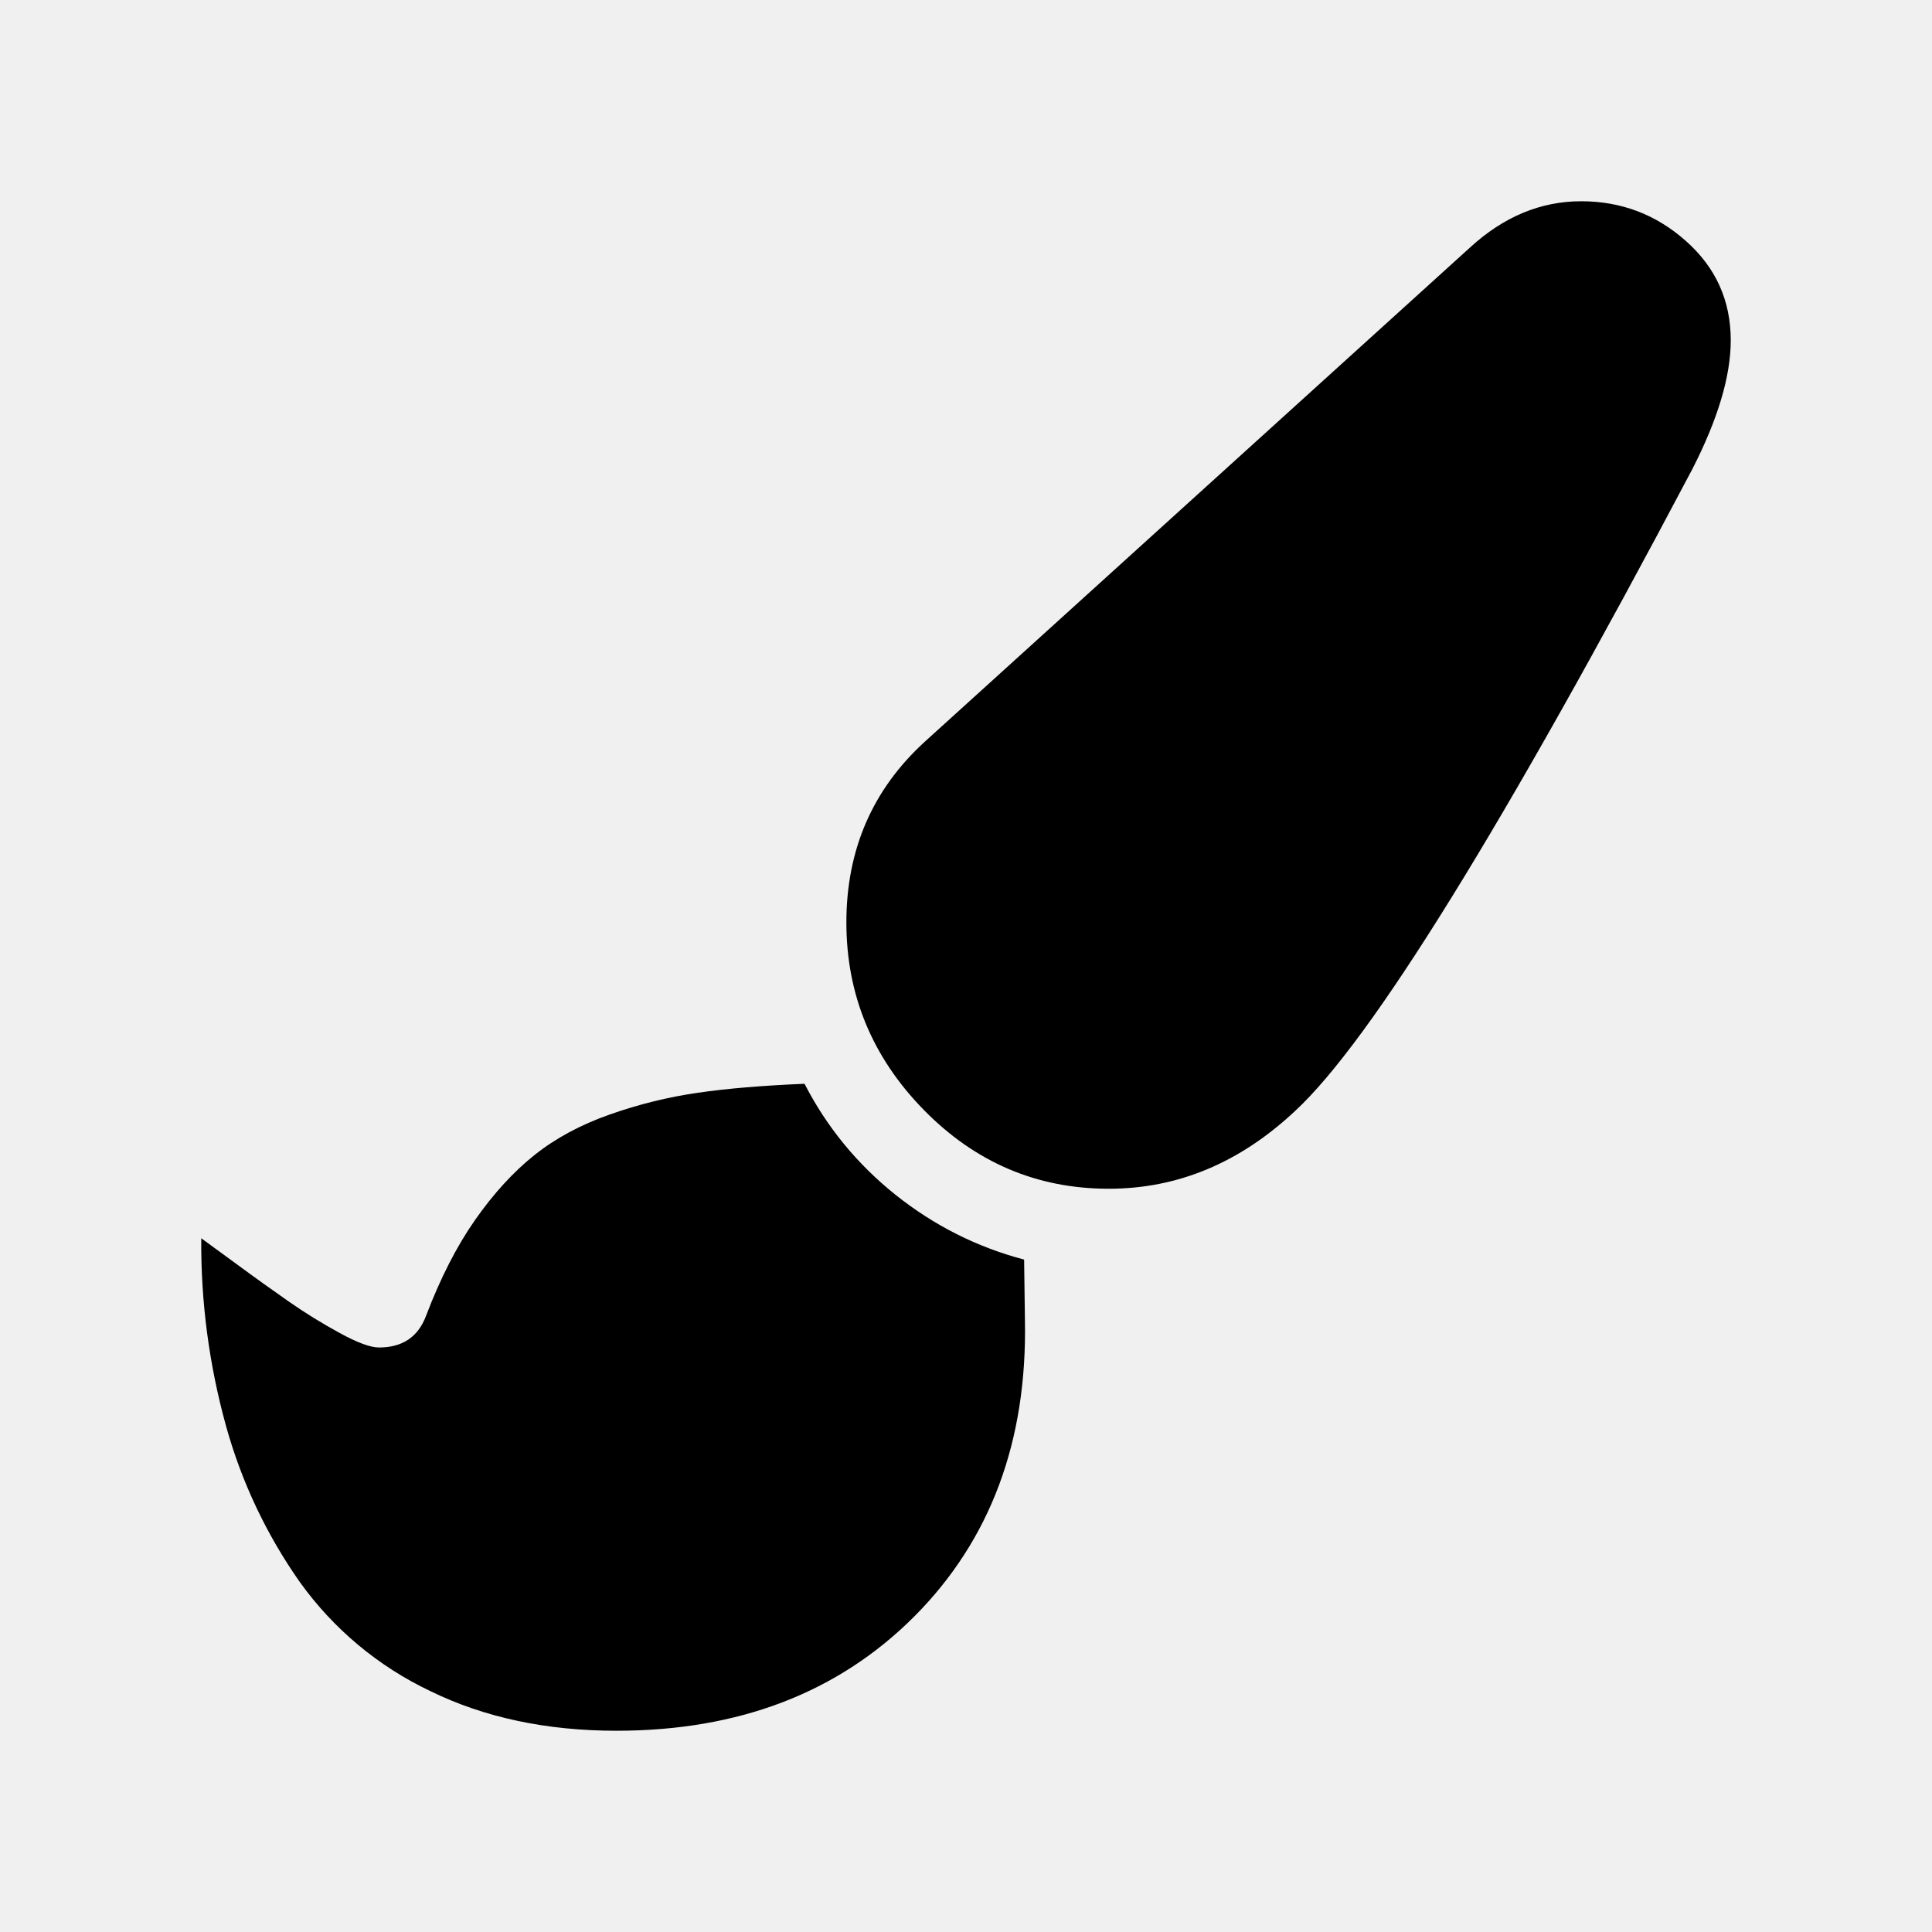
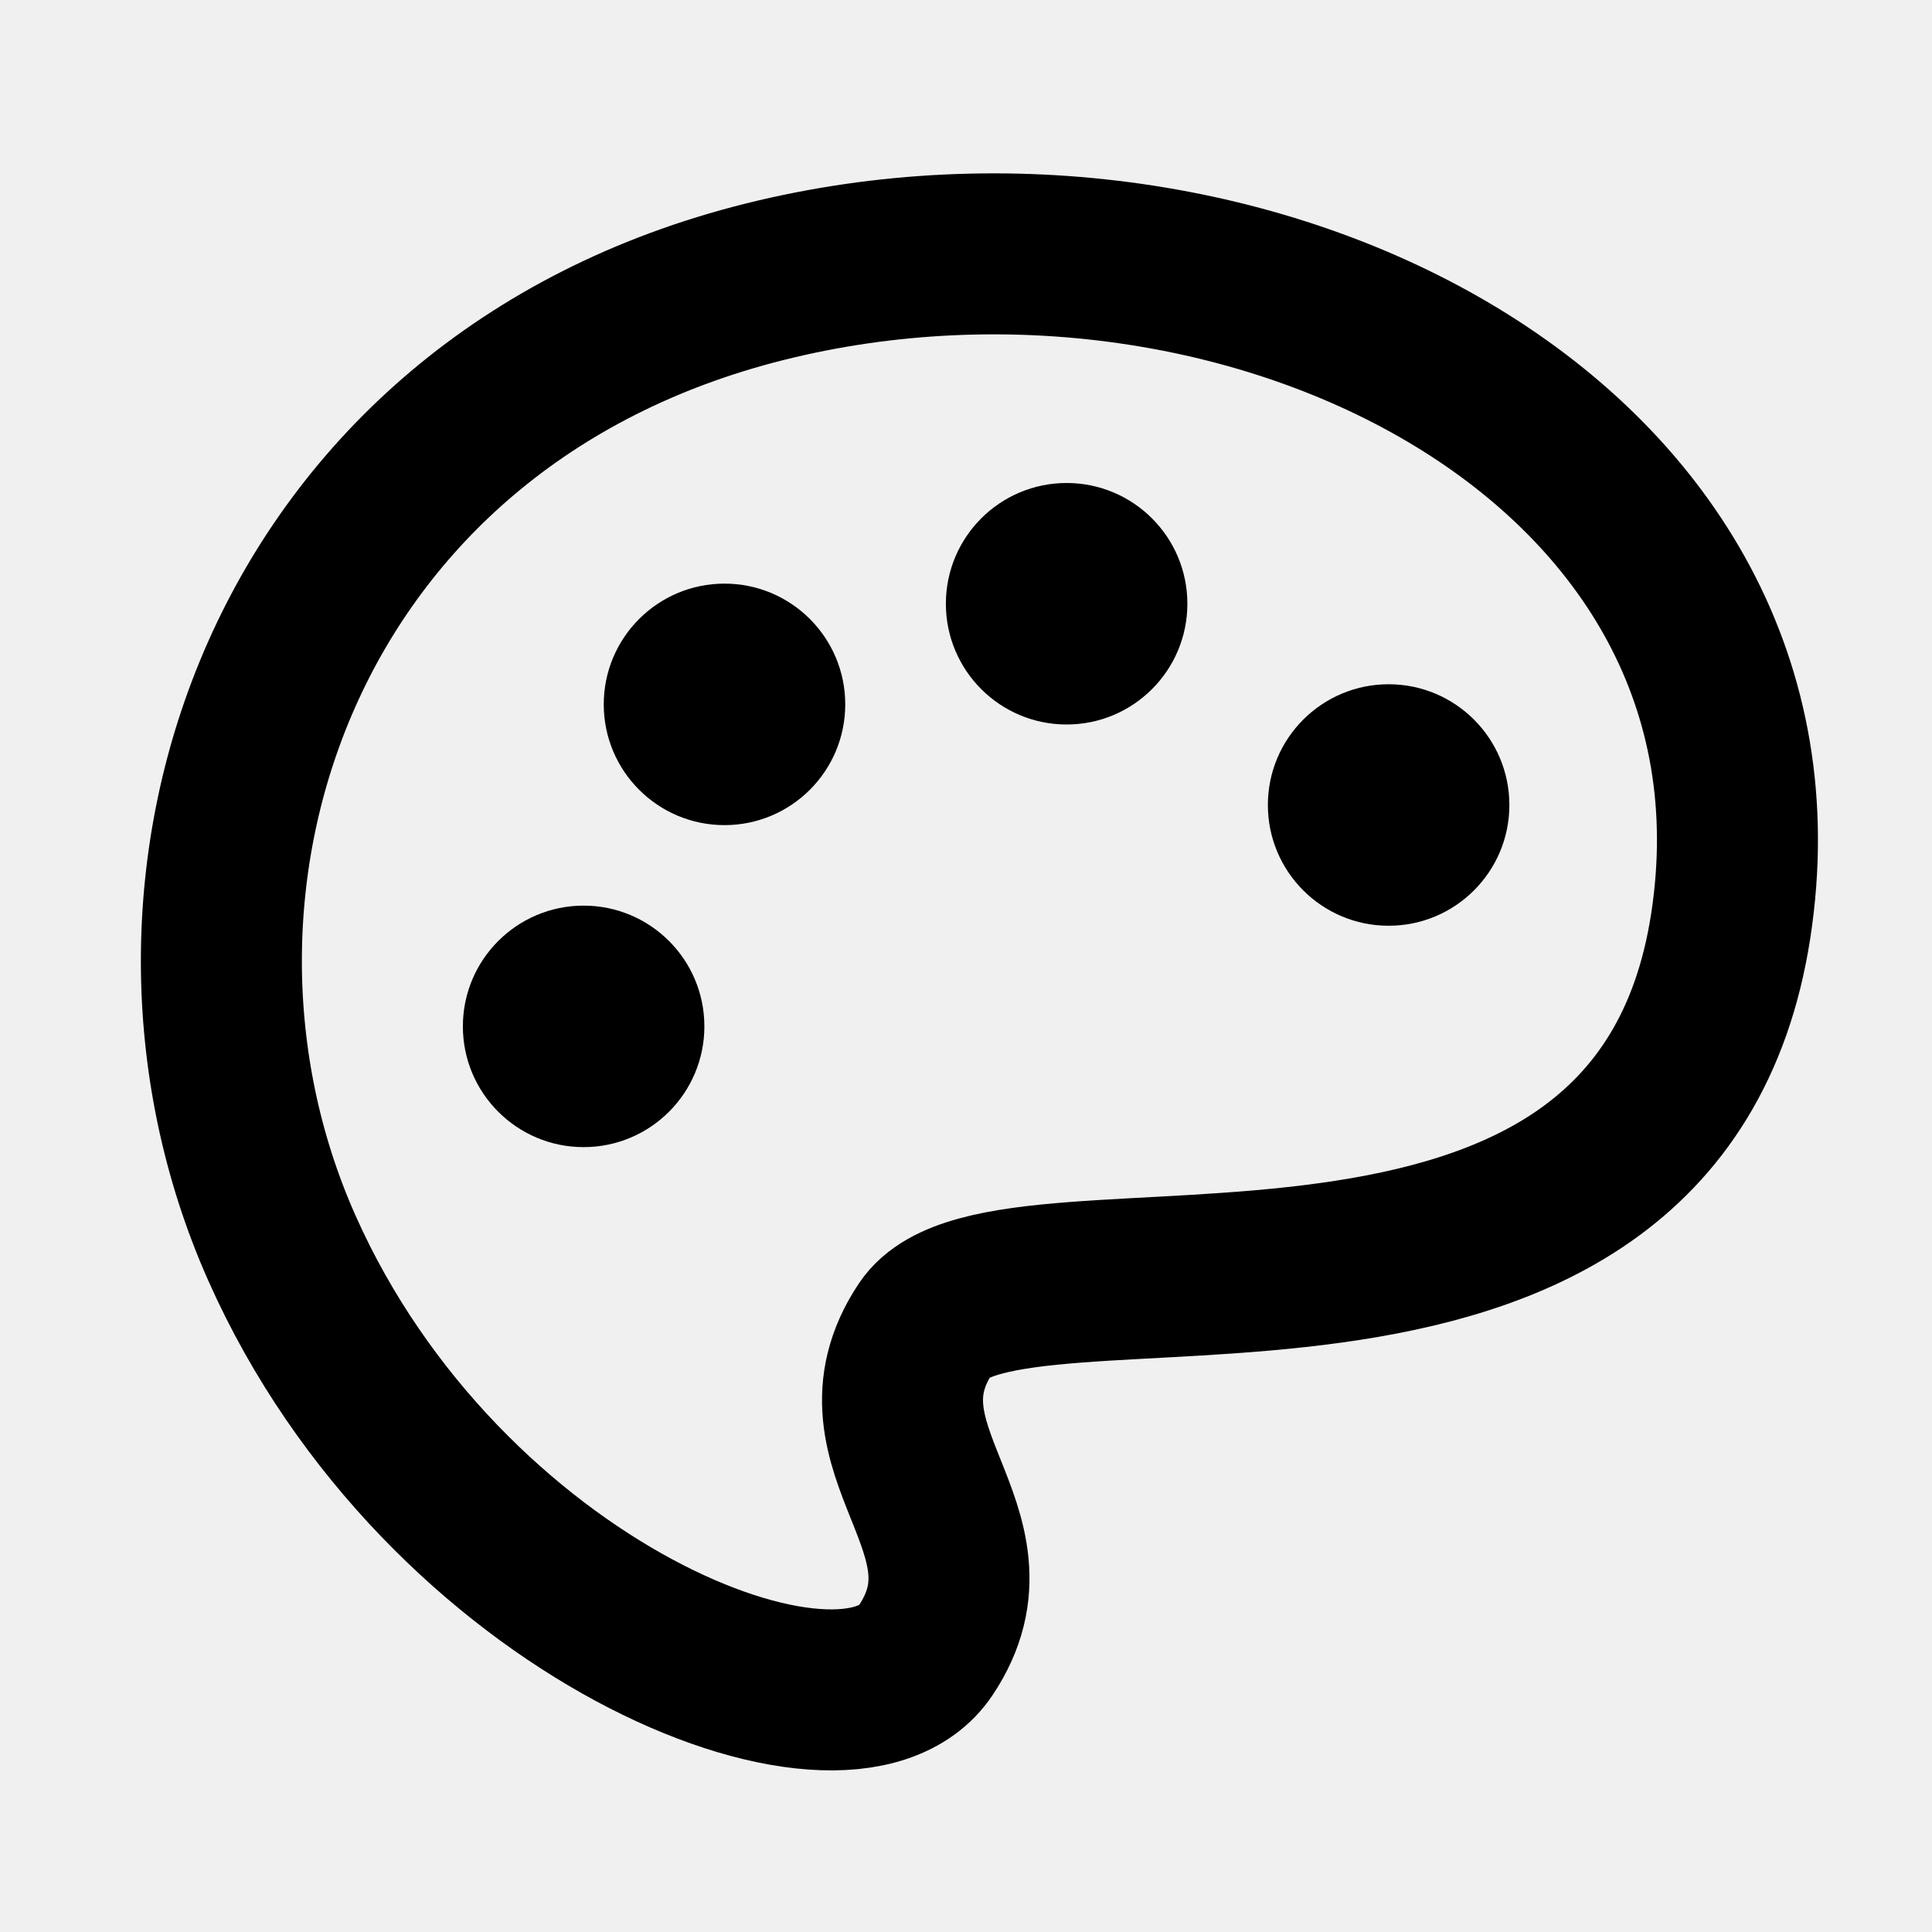
- <svg xmlns="http://www.w3.org/2000/svg" width="24" height="24" viewBox="0 0 24 24">
-   <g fill="none" fill-rule="evenodd">
-     <path fill="#FFF" fill-opacity=".01" fill-rule="nonzero" d="M0 0h24v24H0z" />
-     <path fill="#000" d="M19.642 2.5c.496 0 .93.164 1.3.493.372.329.558.74.558 1.235 0 .446-.16.98-.478 1.601-2.349 4.446-3.994 7.104-4.935 7.973-.687.644-1.458.965-2.314.965-.892 0-1.658-.327-2.298-.98-.64-.654-.961-1.43-.961-2.328 0-.904.325-1.654.977-2.248l6.772-6.138c.417-.382.877-.573 1.38-.573zM9.994 13.463c.276.537.653.997 1.13 1.379.478.381 1.01.65 1.598.805l.01.753c.029 1.506-.43 2.732-1.374 3.68-.945.946-2.178 1.42-3.7 1.42-.87 0-1.641-.164-2.313-.493a4.216 4.216 0 0 1-1.619-1.352 6.293 6.293 0 0 1-.918-1.94 8.49 8.49 0 0 1-.308-2.333l.435.318c.24.177.46.334.658.472.198.138.407.267.627.387.219.12.382.18.488.18.29 0 .485-.13.584-.392.177-.466.38-.864.61-1.193.23-.328.476-.597.738-.806.261-.208.573-.376.934-.503.36-.127.725-.217 1.093-.27.368-.054.81-.09 1.327-.112z" />
+ <svg xmlns="http://www.w3.org/2000/svg" width="24" height="24" viewBox="0 0 24 24" fill="none">
+   <g clip-path="url(#clip0)">
+     <path d="M3.5 15.5C5.5 20 10.5 22 11.5 20.5C12.5 19 10.5 18 11.5 16.5C12.5 15 20.577 17.5 21.5 11.5C22.423 5.5 15.5 2 9.5 3.5C3.5 5 1.5 11 3.5 15.5Z" stroke="black" stroke-width="2" />
+     <circle cx="7.25" cy="12.75" r="1.5" fill="black" />
+     <circle cx="9" cy="8.75" r="1.5" fill="black" />
+     <circle cx="13.25" cy="7.5" r="1.5" fill="black" />
+     <circle cx="17.25" cy="10" r="1.5" fill="black" />
  </g>
+   <defs>
+     <clipPath id="clip0">
+       <rect width="24" height="24" fill="white" />
+     </clipPath>
+   </defs>
</svg>
